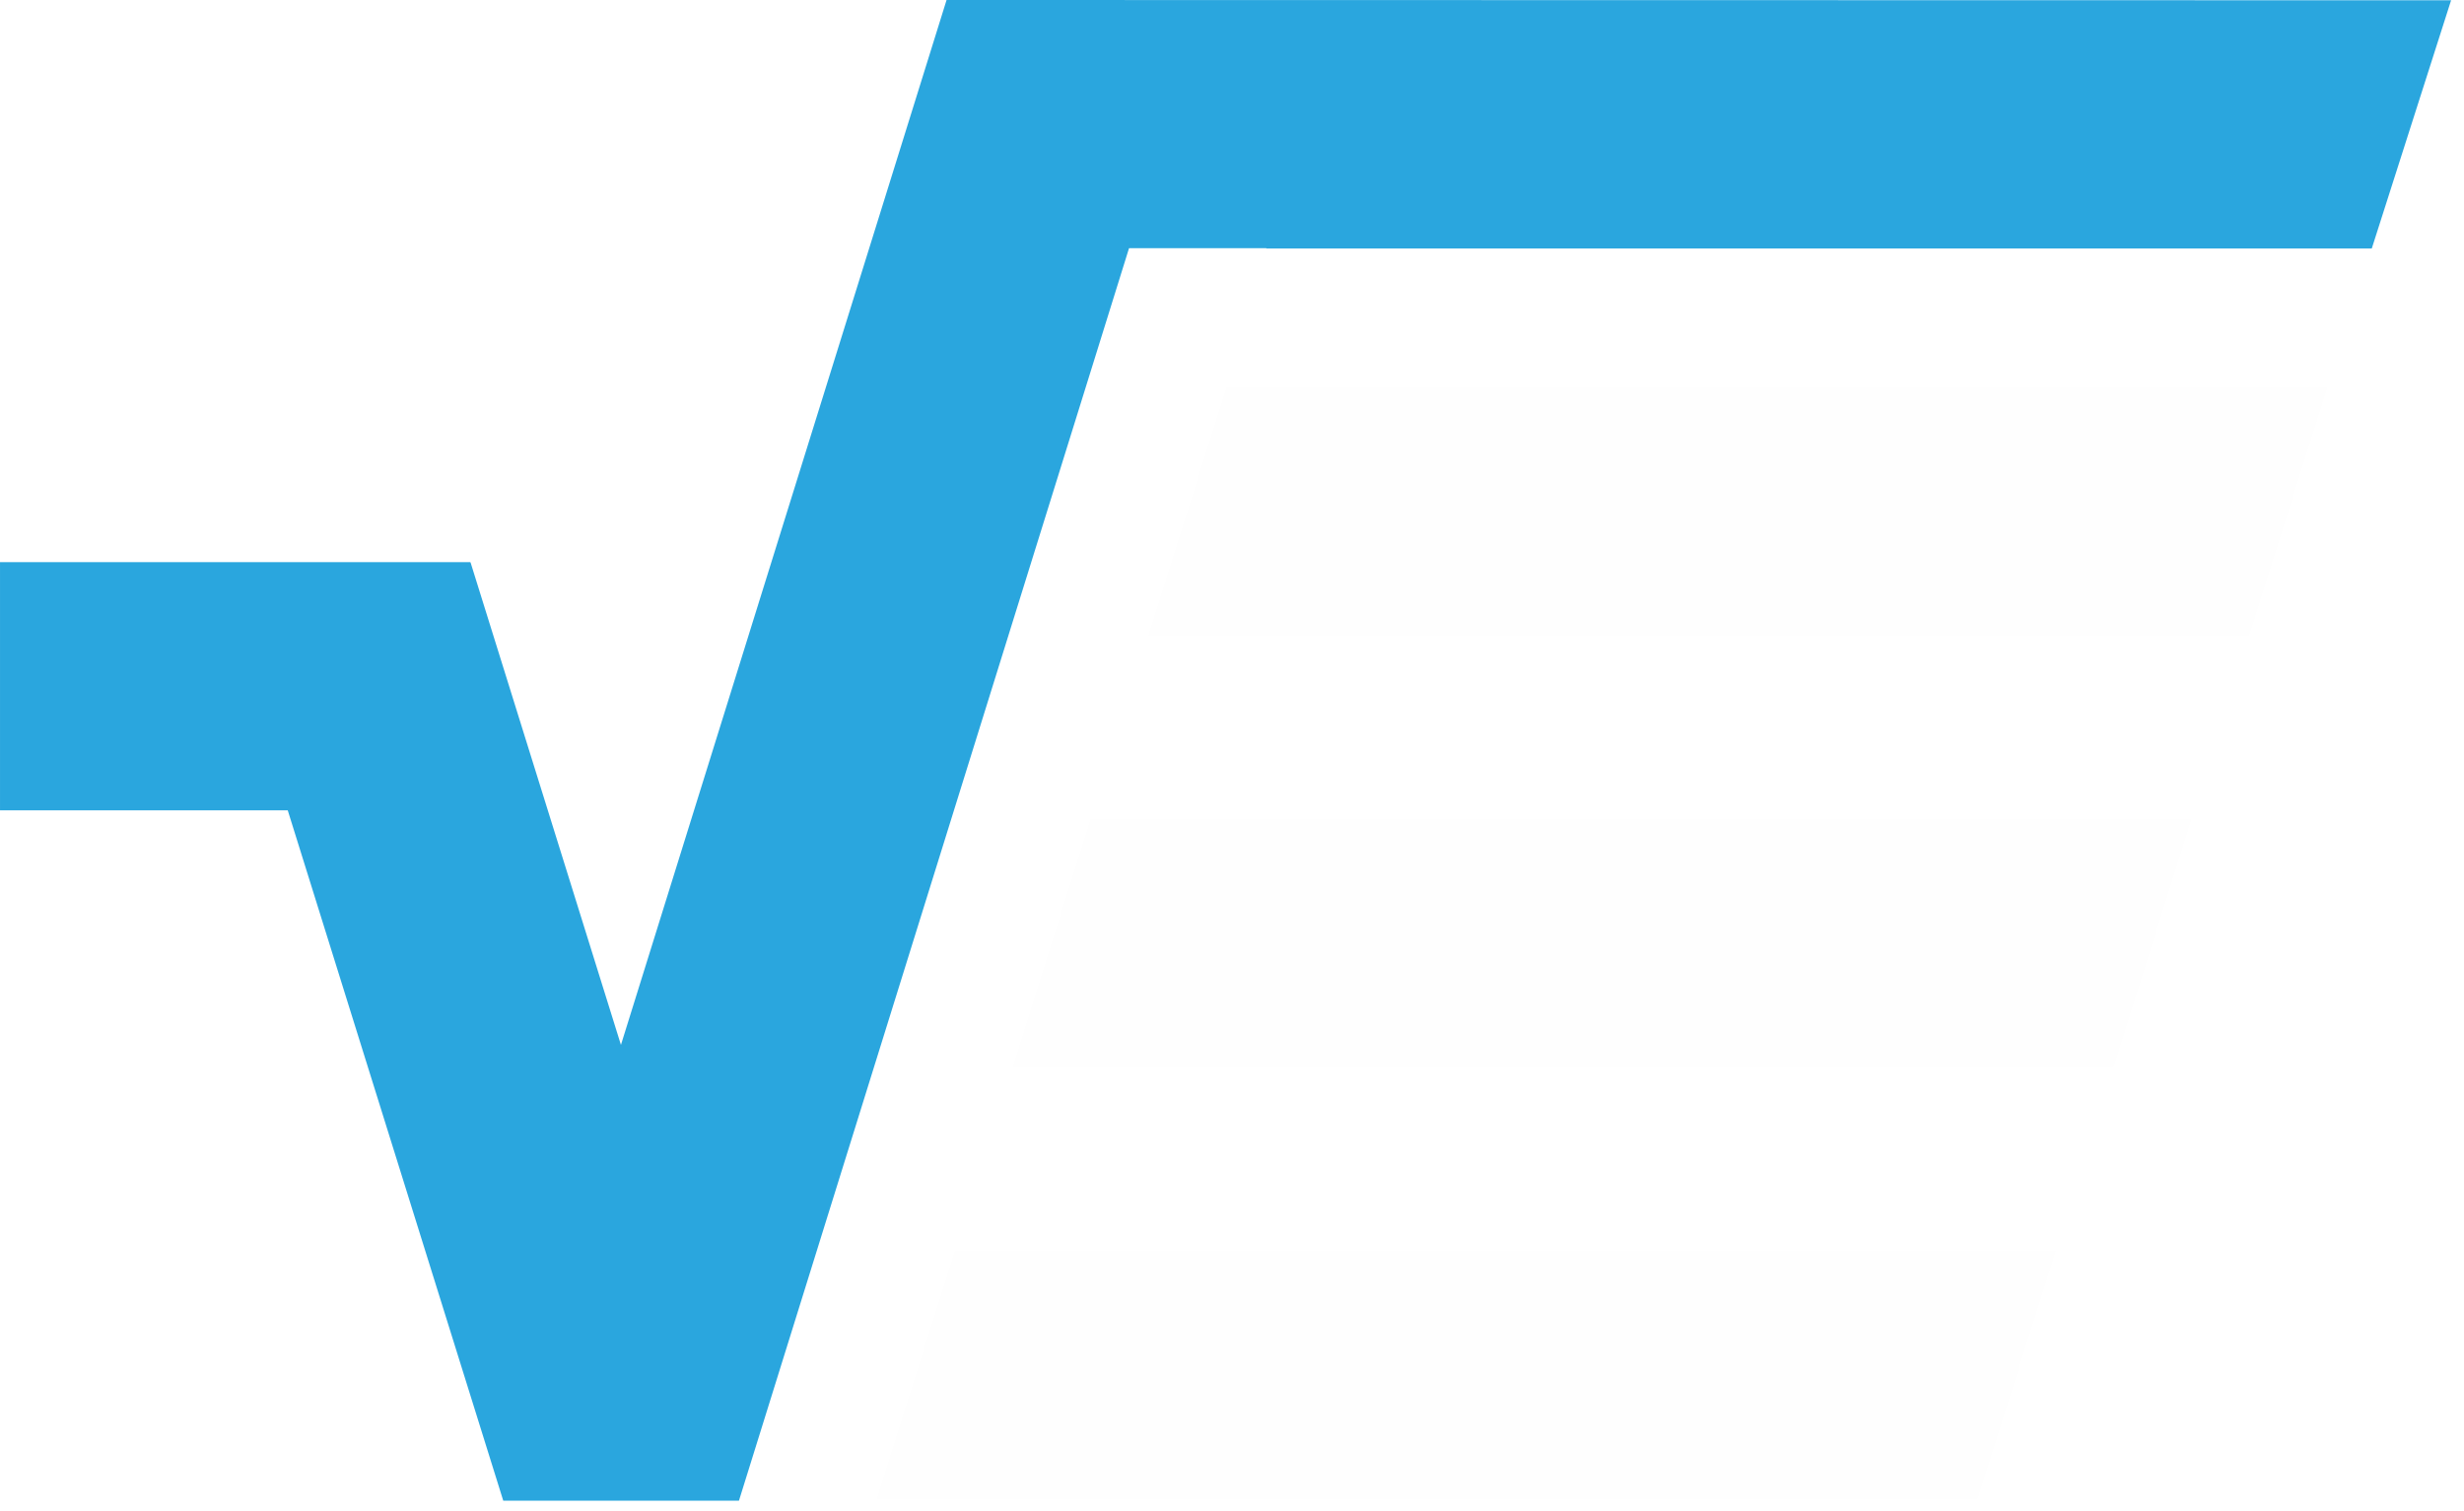
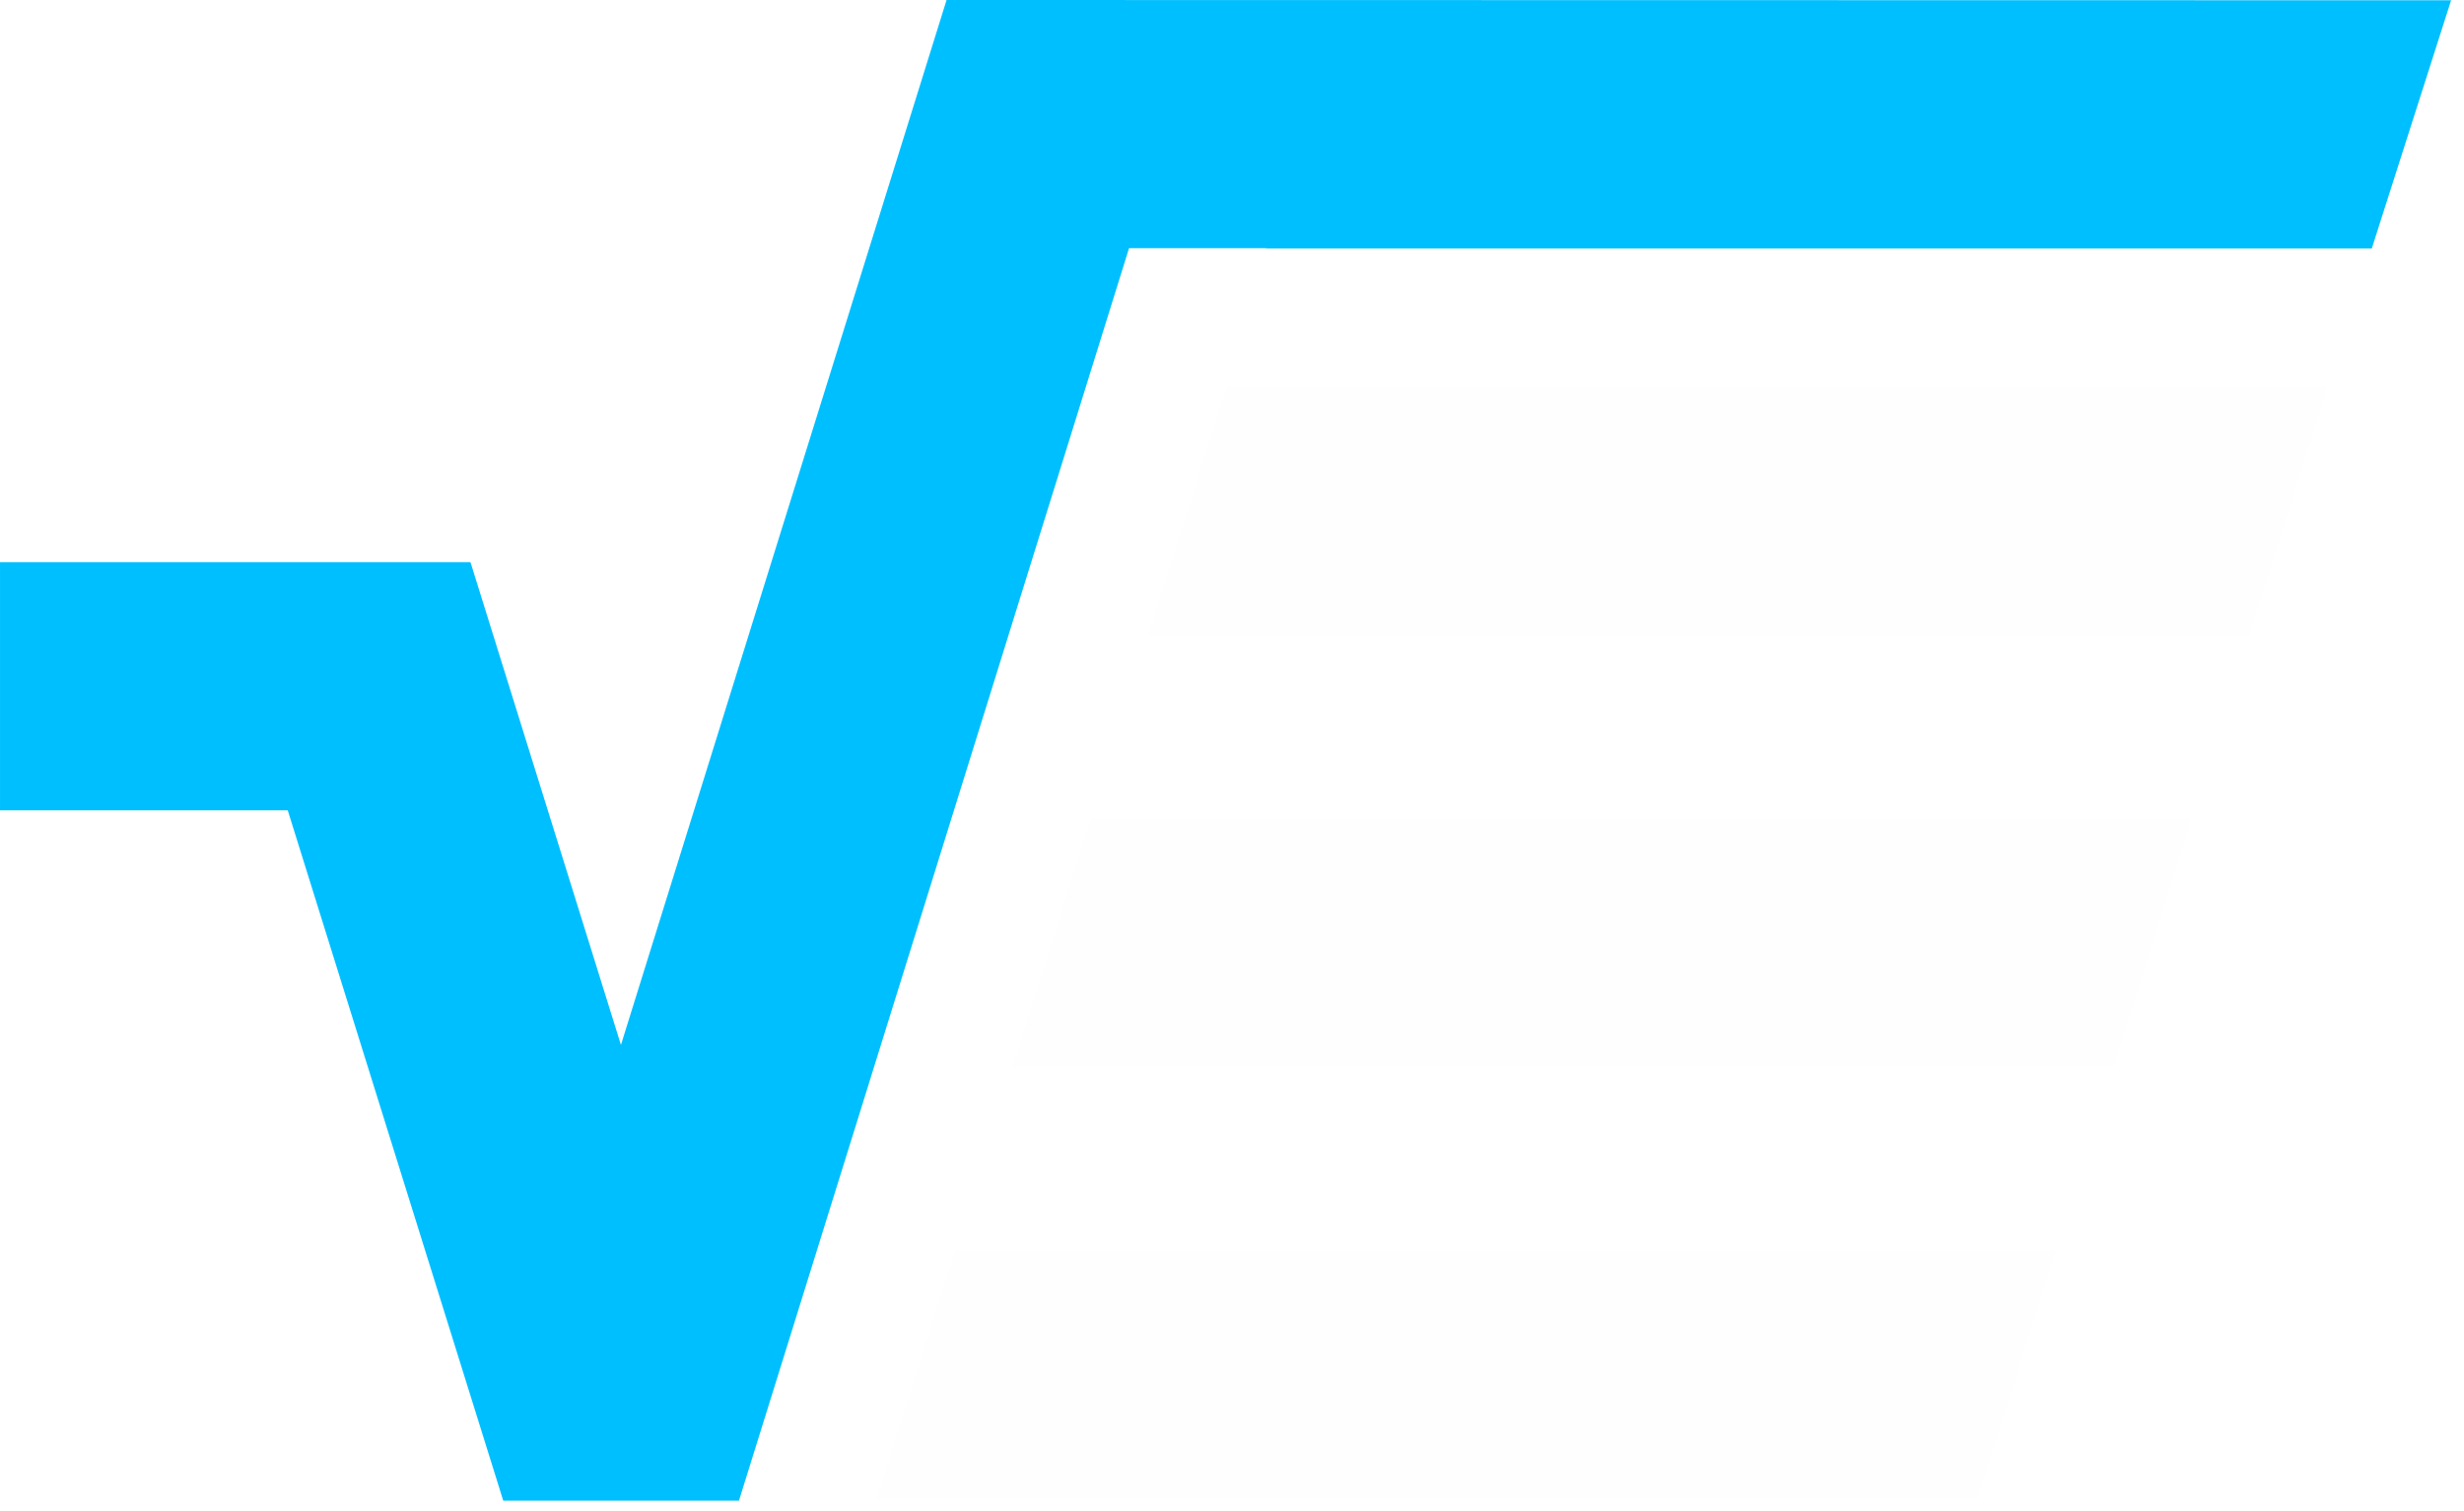
<svg xmlns="http://www.w3.org/2000/svg" width="186" height="114" clip-rule="evenodd">
  <defs>
    <style type="text/css">
     
-       .fil1 {fill:#2AA6DE}
+       .fil1 {fill:#00bfff}
      .fil0 {fill:#FEFEFE}
-       .fil2 {fill:#2AA6DE;fill-rule:nonzero}
+       .fil2 {fill:#00bfff;fill-rule:nonzero}
      .fil3 {fill:#FEFEFE;fill-rule:nonzero}
     
    </style>
  </defs>
  <g id="icon">
    <path stroke="null" id="sqrt" d="m71.447,-0l0,0l0,0l0,0l0,0.021l-24.574,78.852l-11.353,-36.421l-0.021,0l0,-0.021l-35.498,0l0,18.736l21.72,0l16.268,52.11l17.792,0l29.446,-94.541l10.366,0l0,0.021l83.445,0l5.988,-18.736c-37.494,0 -76.062,-0.021 -113.578,-0.021l0,0l-0,0z" class="fil1" />
    <polygon stroke="null" id="item0" points="175.689,29.231 92.588,29.231 86.686,47.968 169.787,47.968 " class="fil0" />
    <polygon stroke="null" id="item1" points="165.43,61.811 82.329,61.811 76.448,80.547 159.549,80.547 " class="fil0" />
    <polygon stroke="null" id="item2" points="155.193,94.39 72.091,94.39 66.189,113.127 149.291,113.127 " class="fil0" />
  </g>
</svg>
